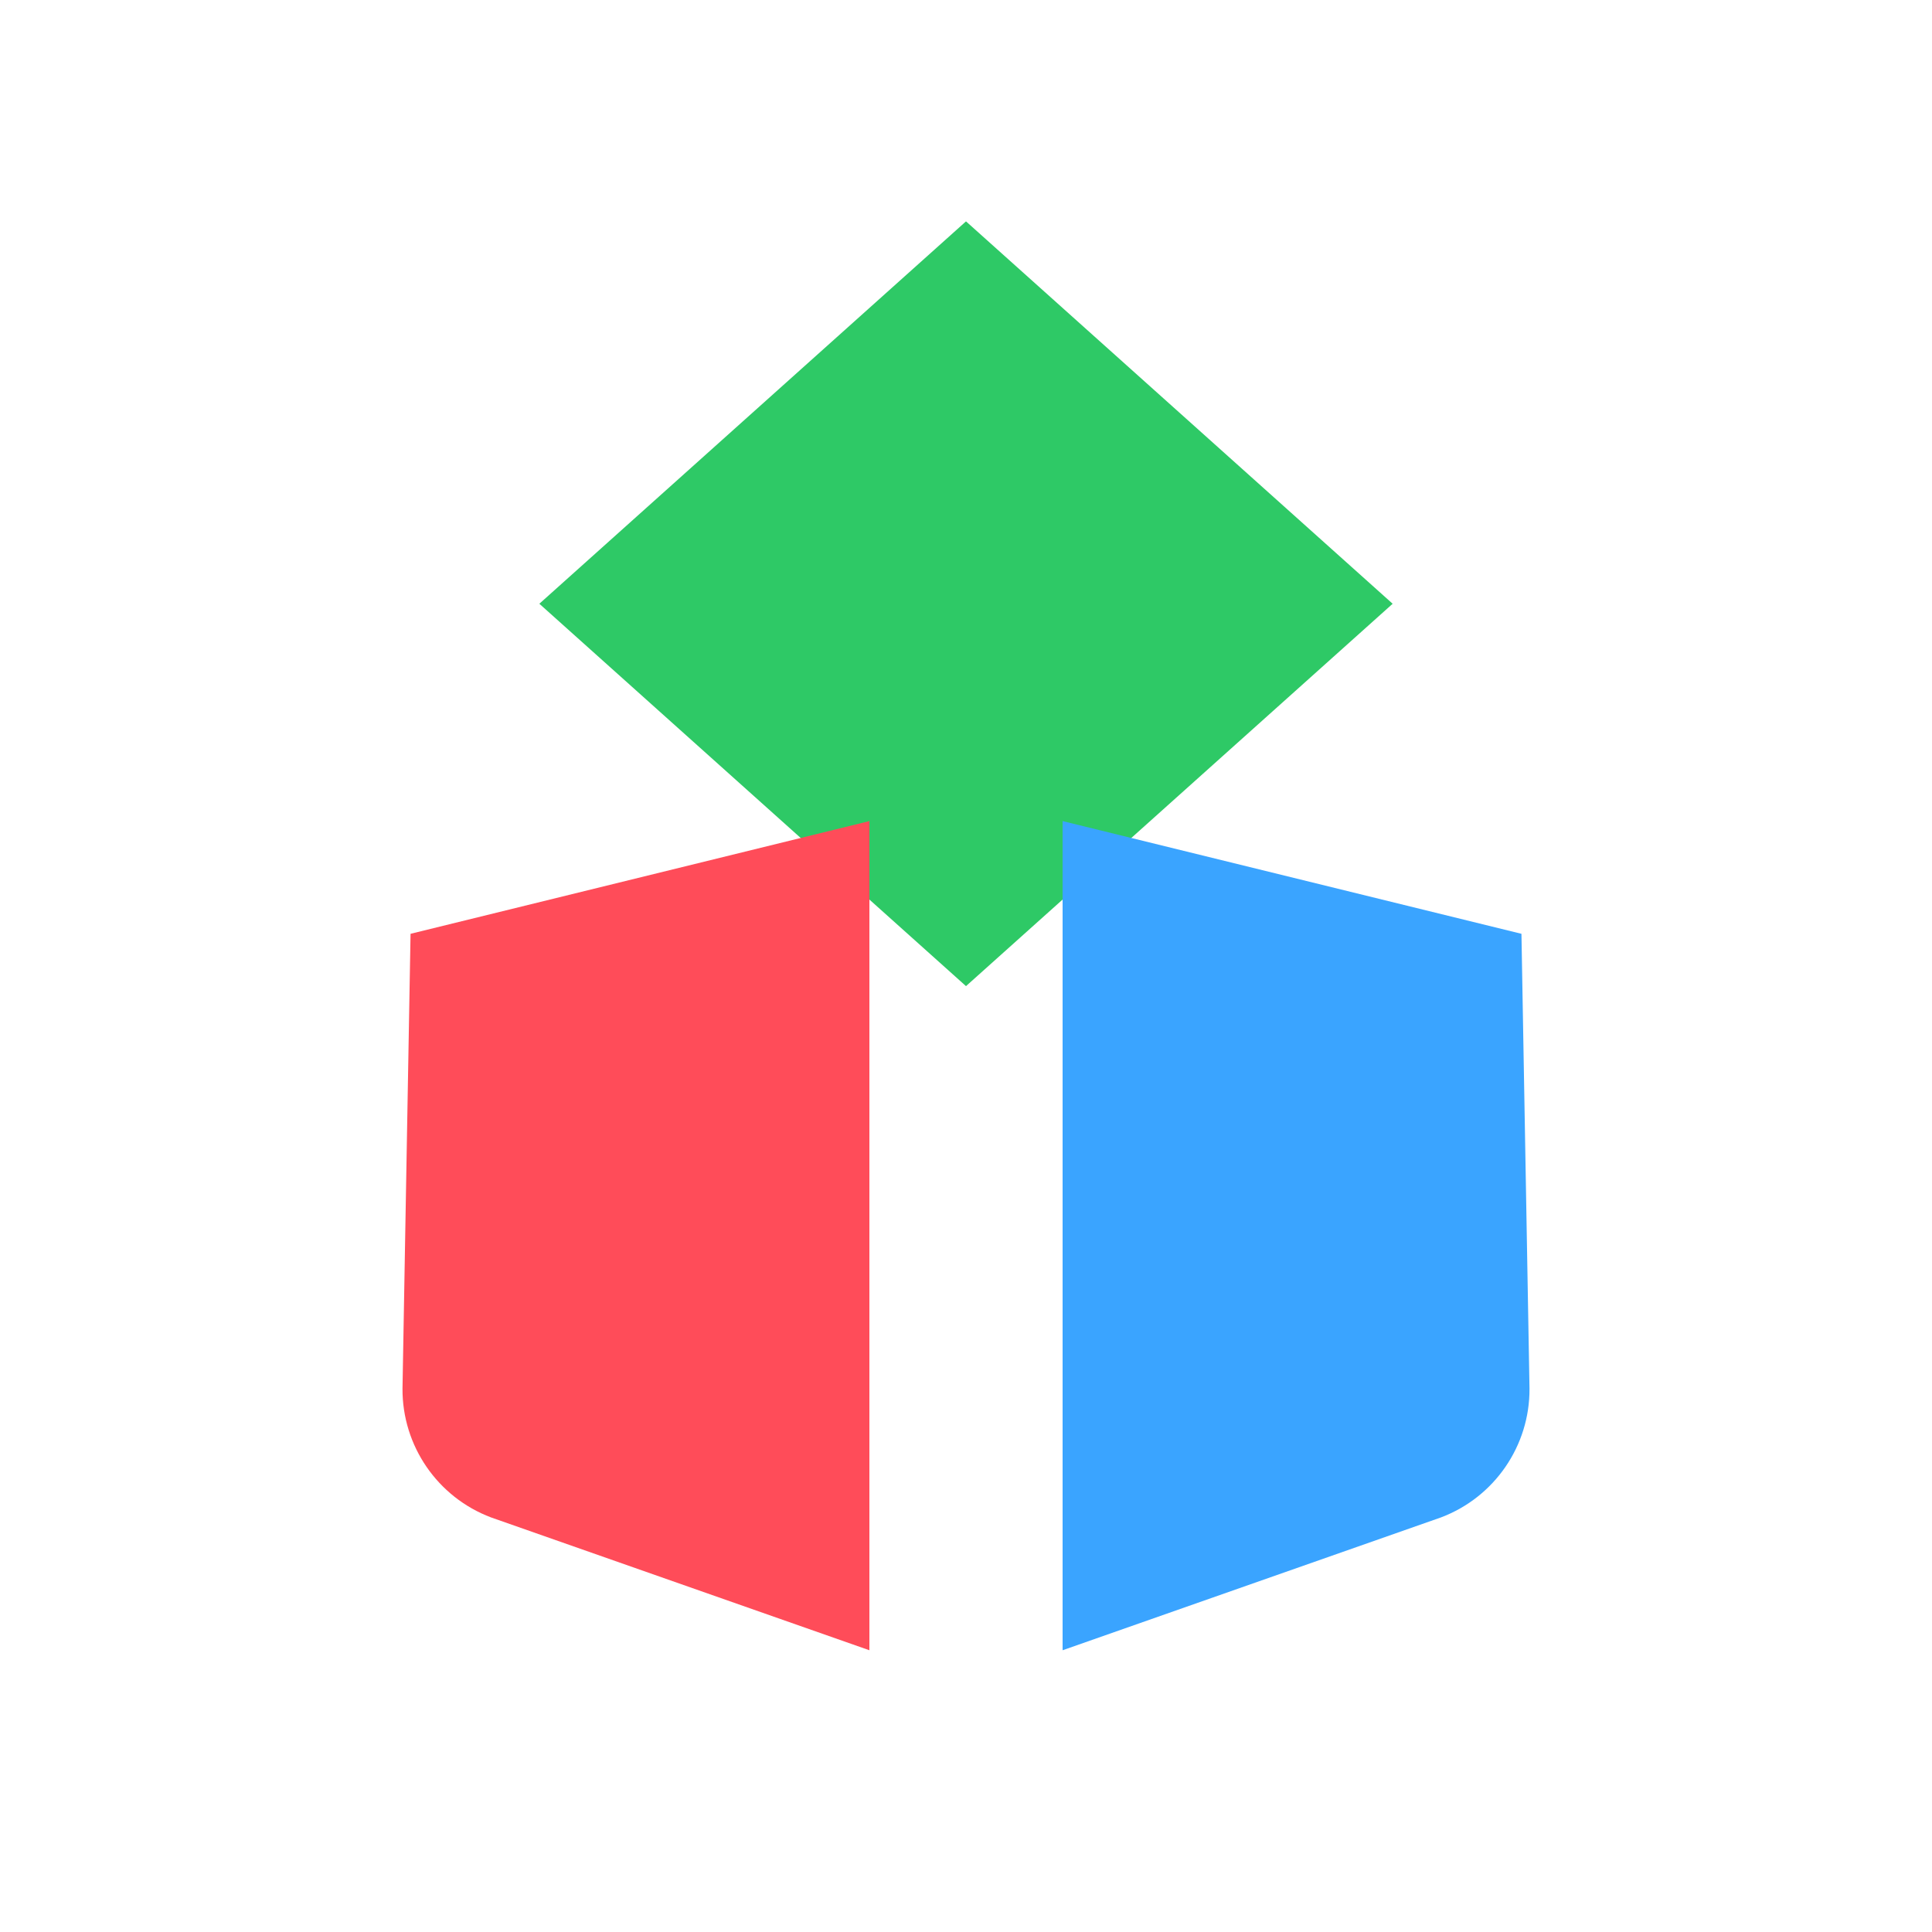
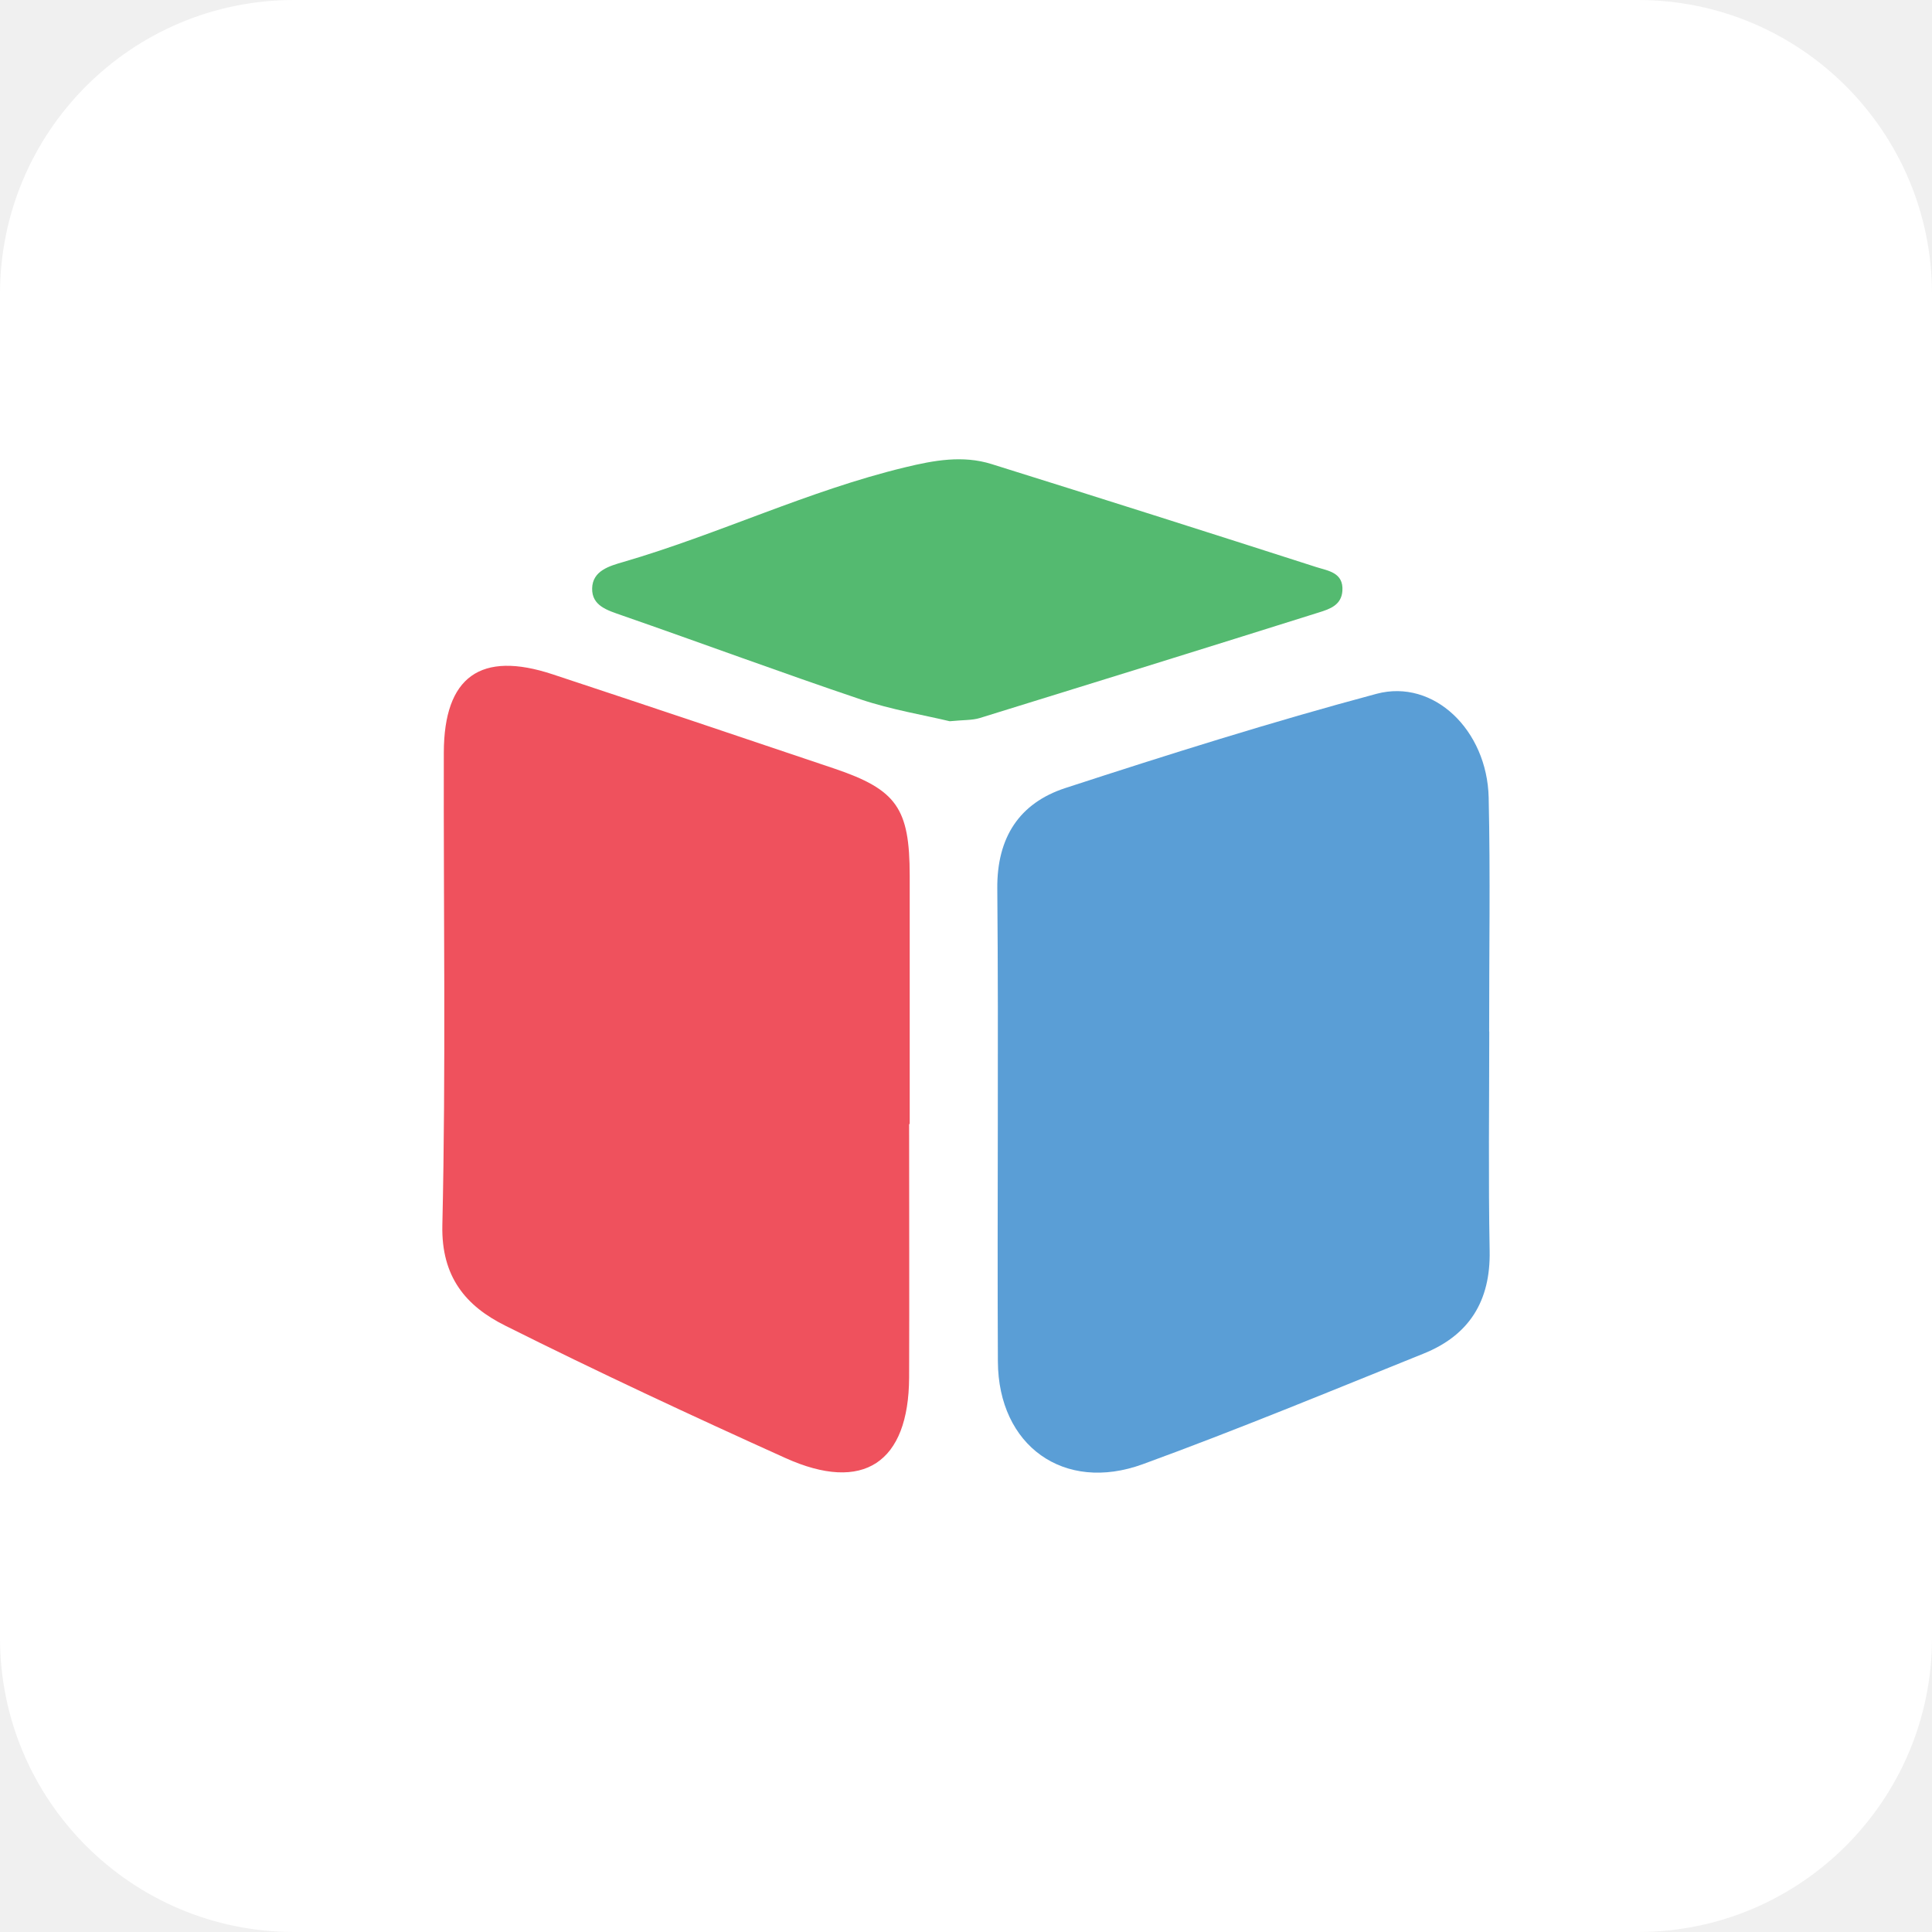
- <svg xmlns="http://www.w3.org/2000/svg" viewBox="0 0 48 48" role="img" aria-label="Avito">
-   <rect width="48" height="48" fill="#FFFFFF" />
-   <path fill="#2EC966" d="M24 5.5 34.6 15 24 24.5 13.4 15z" />
-   <path fill="#FF4C59" d="M10.2 23.2 21.6 20.4V41l-9.4-3.3a3.4 3.4 0 0 1-2.2-3.2z" />
-   <path fill="#3AA4FF" d="M37.8 23.2 26.4 20.4V41l9.4-3.3a3.4 3.4 0 0 0 2.2-3.2z" />
+ <svg xmlns="http://www.w3.org/2000/svg" id="Layer_1" data-name="Layer 1" viewBox="0 0 197.85 197.85">
+   <defs>
+     <style>
+       .cls-1 {
+         fill: #fff;
+       }
+ 
+       .cls-2 {
+         fill: #ef515d;
+       }
+ 
+       .cls-3 {
+         fill: #54ba70;
+       }
+ 
+       .cls-4 {
+         fill: #5a9ed6;
+       }
+     </style>
+   </defs>
+   <rect class="cls-1" width="197.85" height="197.85" rx="30.11" ry="30.11" />
+   <g>
+     <path class="cls-4" d="M152.51,105.64c0,7.49-.1,14.98,.04,22.46,.1,5.13-2.09,8.64-6.77,10.52-9.55,3.85-19.07,7.79-28.74,11.32-8.1,2.96-14.81-1.9-14.85-10.51-.08-16.14,.08-32.28-.06-48.42-.05-5.25,2.26-8.77,6.97-10.31,10.55-3.44,21.15-6.78,31.87-9.65,5.85-1.56,11.32,3.72,11.48,10.62,.18,7.98,.04,15.97,.05,23.96Z" />
+     <path class="cls-2" d="M93.1,115.12c0,8.65,.03,17.3,0,25.95-.04,8.72-4.68,11.84-12.65,8.25-9.66-4.36-19.27-8.84-28.74-13.58-3.98-1.99-6.53-4.96-6.41-10.27,.37-16.13,.11-32.27,.15-48.41,.02-7.77,3.77-10.45,11.16-8,9.62,3.18,19.22,6.4,28.81,9.64,6.42,2.17,7.73,4.07,7.74,10.96,0,8.48,0,16.97,0,25.45-.02,0-.04,0-.06,0Z" />
+     <path class="cls-3" d="M97.26,73.86c-2.67-.64-5.97-1.18-9.1-2.23-8.19-2.76-16.3-5.77-24.47-8.61-1.48-.52-3.09-.97-3.05-2.77,.04-1.81,1.78-2.29,3.19-2.7,9.75-2.84,18.94-7.3,28.84-9.69,2.97-.72,5.91-1.26,8.86-.34,11.11,3.47,22.21,7,33.29,10.56,1.18,.38,2.78,.54,2.65,2.43-.1,1.46-1.29,1.86-2.38,2.2-11.57,3.64-23.16,7.24-34.75,10.82-.78,.24-1.65,.19-3.09,.33Z" />
+   </g>
</svg>
